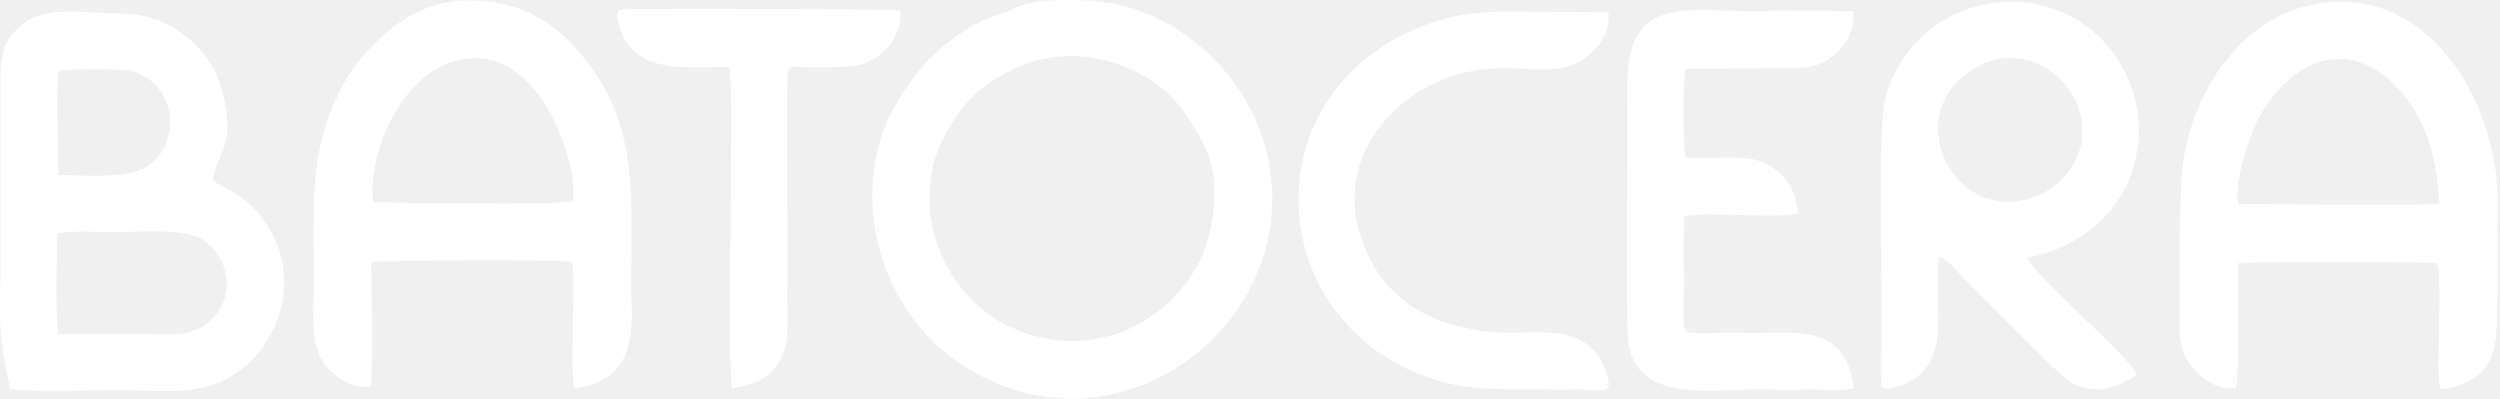
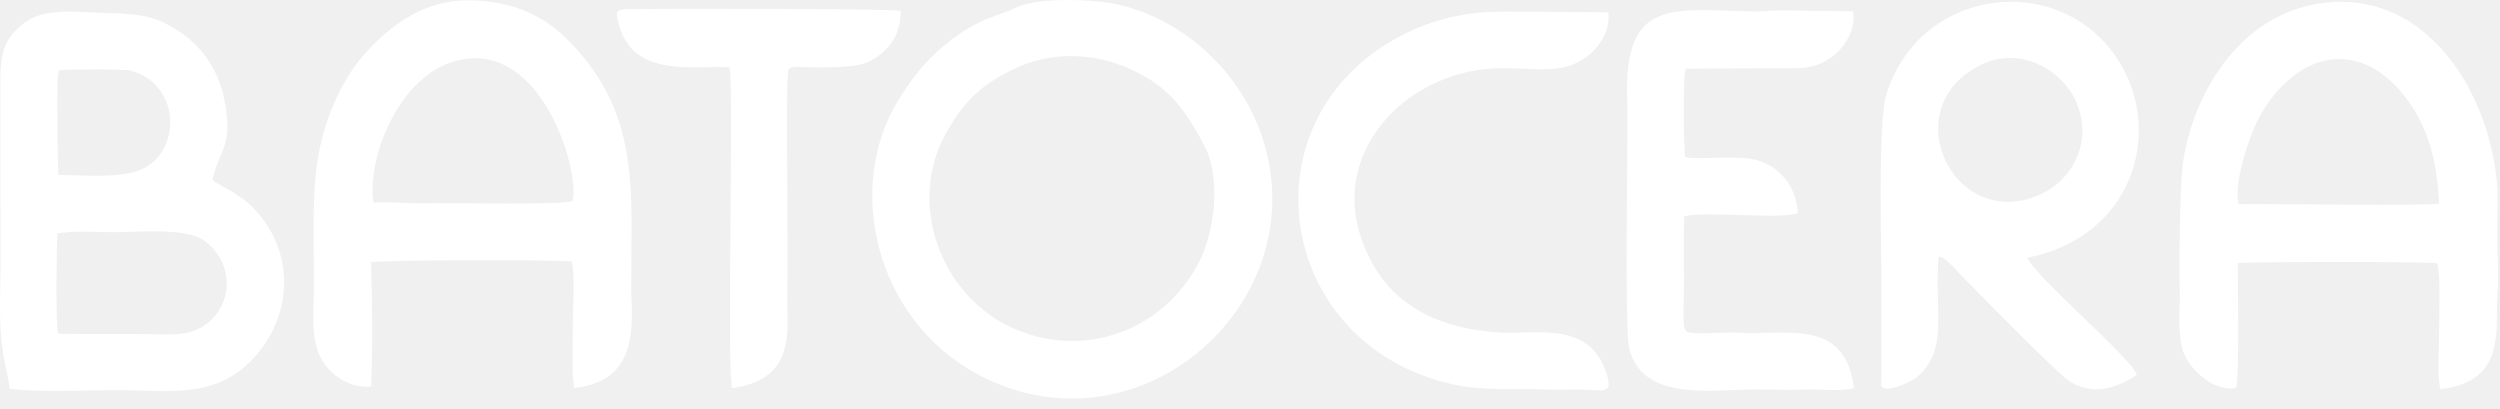
- <svg xmlns="http://www.w3.org/2000/svg" width="138" height="22" viewBox="0 0 138 22" fill="none">
-   <path fill-rule="evenodd" clip-rule="evenodd" d="M3.201 18.423C3.069 17.797 3.119 13.611 3.173 12.879C4.018 12.758 4.756 12.78 5.501 12.802C5.669 12.807 5.838 12.812 6.008 12.816C6.344 12.823 6.749 12.81 7.188 12.796C8.644 12.751 10.464 12.695 11.29 13.296C12.791 14.39 12.967 16.546 11.518 17.787C10.729 18.462 9.804 18.479 8.76 18.454C7.77 18.431 6.808 18.433 5.847 18.436C4.971 18.438 4.096 18.44 3.201 18.423ZM3.225 9.661C3.204 9.579 3.103 4.741 3.207 4.123C3.21 4.106 3.214 4.087 3.218 4.07C3.22 4.06 3.222 4.05 3.224 4.041L3.268 3.879C3.726 3.816 6.877 3.801 7.247 3.907C10.14 4.731 10.023 8.764 7.428 9.487C6.492 9.747 5.25 9.711 4.185 9.68C3.841 9.67 3.516 9.66 3.225 9.661ZM0.637 21.476L0.546 21.467C0.449 20.916 0.334 20.325 0.2 19.695C-0.034 18.273 -0.01 17.058 0.016 15.76C0.022 15.441 0.028 15.116 0.031 14.782L0.022 5.103C0.013 3.242 0.01 2.253 1.357 1.253C2.33 0.531 3.803 0.613 5.087 0.684C5.392 0.701 5.686 0.718 5.96 0.723C7.914 0.757 8.723 0.946 9.995 1.811C11.105 2.565 12.044 3.788 12.388 5.533C12.733 7.283 12.479 7.886 12.158 8.651C12.012 9 11.851 9.383 11.727 9.924C11.836 10.04 12.059 10.163 12.341 10.318C12.831 10.588 13.499 10.956 14.059 11.557C16.501 14.18 16.023 17.839 13.742 20.031C12.011 21.694 10.029 21.63 7.74 21.557L7.734 21.557C7.623 21.553 7.511 21.549 7.399 21.546C6.52 21.52 5.636 21.538 4.749 21.556C3.381 21.584 2.006 21.612 0.637 21.476Z" fill="white" />
-   <path fill-rule="evenodd" clip-rule="evenodd" d="M56.246 3.685C58.505 2.693 60.875 3.082 62.566 3.893C64.429 4.787 65.337 5.874 66.472 8.028C67.493 9.965 66.937 12.984 66.237 14.375C64.238 18.346 59.63 19.942 55.666 17.998C51.882 16.142 50.129 11.23 52.148 7.487C53.084 5.753 54.065 4.643 56.246 3.685ZM55.955 0.477C55.261 0.854 54.035 0.916 52.087 2.536C51.011 3.431 50.292 4.387 49.592 5.521C46.63 10.319 48.325 17.52 53.784 20.561C62.664 25.508 72.674 16.835 69.694 7.636C68.371 3.55 64.647 0.553 60.788 0.097C59.708 -0.03 57.082 -0.134 55.955 0.477Z" fill="white" />
-   <path fill-rule="evenodd" clip-rule="evenodd" d="M123.585 11.27C123.217 10.12 124.307 7.136 124.789 6.318C126.917 2.706 130.413 2.092 132.921 5.555C134.097 7.179 134.517 8.972 134.642 11.229C134.092 11.394 125.458 11.235 123.585 11.27ZM123.426 21.418C123.619 20.926 123.527 15.544 123.524 14.528C123.855 14.442 134.211 14.434 134.536 14.531C134.724 15.156 134.641 17.201 134.644 17.996C134.648 18.775 134.528 20.875 134.711 21.48C138.416 21.087 137.716 18.005 137.853 16.334C137.942 15.25 137.847 13.843 137.853 12.683C137.861 11.239 137.955 10.463 137.658 8.841C136.815 4.233 133.635 -0.128 128.855 0.108C123.795 0.358 121.036 5.134 120.495 9.031C120.316 10.317 120.286 14.755 120.32 16.201C120.345 17.227 120.129 18.918 120.724 19.862C121.259 20.712 122.324 21.607 123.426 21.418Z" fill="white" />
-   <path fill-rule="evenodd" clip-rule="evenodd" d="M20.62 11.183C20.201 8.779 22.125 3.578 25.877 3.228C30.096 2.835 32.01 9.555 31.603 11.097C30.917 11.336 24.828 11.186 23.294 11.218C22.383 11.236 21.435 11.116 20.62 11.183ZM20.484 21.337C20.58 19.395 20.544 16.39 20.483 14.482C20.789 14.343 31.12 14.323 31.558 14.444C31.754 15.123 31.615 17.067 31.622 17.873C31.63 18.746 31.536 20.681 31.697 21.419C34.775 21.073 35.01 18.791 34.841 16.232L34.861 12.602C34.881 8.693 34.478 5.538 31.61 2.477C30.178 0.95 28.452 0.051 25.905 0.021C23.115 -0.013 21.149 1.773 19.94 3.202C18.753 4.603 17.824 6.817 17.512 8.952C17.193 11.141 17.347 13.793 17.323 16.087C17.312 17.213 17.144 18.723 17.729 19.801C18.243 20.748 19.36 21.451 20.484 21.337Z" fill="white" />
-   <path fill-rule="evenodd" clip-rule="evenodd" d="M109.339 3.584C111.535 2.501 113.811 3.881 114.568 5.546C115.626 7.875 114.307 10.013 112.555 10.765C107.805 12.804 104.546 5.945 109.339 3.584ZM107.017 14.155C107.477 14.268 107.82 14.758 108.32 15.264C109.352 16.309 113.642 20.711 114.311 21.099C115.542 21.813 116.801 21.463 117.948 20.69C117.683 19.779 112.365 15.316 111.908 14.226C117.672 13.085 119.364 7.473 117.078 3.572C114.015 -1.653 106.005 -0.894 104.11 5.259C103.641 6.784 103.87 14.32 103.858 16.183L103.854 20.772C103.85 21.175 103.741 21.382 104.088 21.442C104.513 21.515 105.56 21.04 105.835 20.801C107.598 19.276 106.746 17.124 107.017 14.155Z" fill="white" />
-   <path fill-rule="evenodd" clip-rule="evenodd" d="M102.332 21.434C101.881 17.428 98.374 18.568 95.915 18.359C95.362 18.312 93.355 18.515 93.091 18.298L93.006 18.163C92.999 18.146 92.98 18.112 92.972 18.09C92.868 17.765 92.983 15.814 92.958 15.166C92.918 14.149 92.948 12.947 92.967 11.937C94.194 11.638 98.468 12.139 99.241 11.747C99.133 10.17 98.152 9.216 97.1 8.874C95.966 8.505 93.687 8.861 93.025 8.667C92.935 8.235 92.876 4.196 93.054 3.792L98.757 3.763C99.882 3.809 100.656 3.576 101.378 2.926C101.899 2.456 102.461 1.539 102.283 0.619L98.274 0.574C97.741 0.577 97.265 0.644 96.747 0.632C92.327 0.531 89.643 -0.114 89.817 5.416C89.886 7.611 89.654 18.08 89.931 19.224C90.626 22.1 94.27 21.538 96.718 21.498C97.69 21.482 98.545 21.552 99.51 21.502C100.363 21.457 101.545 21.633 102.332 21.434Z" fill="white" />
-   <path fill-rule="evenodd" clip-rule="evenodd" d="M88.786 0.677L83.147 0.637C80.978 0.636 79.188 1.007 77.313 1.988C68.578 6.559 70.36 18.925 80.068 21.186C81.905 21.614 83.653 21.428 85.604 21.504C86.033 21.521 86.513 21.504 86.971 21.498C88.525 21.48 89.187 21.944 88.583 20.351C87.587 17.727 84.629 18.465 82.807 18.356C79.157 18.138 76.222 16.637 75.07 12.929C73.936 9.278 76.134 5.906 79.431 4.485C83.307 2.815 85.657 4.853 87.829 2.932C88.385 2.44 88.884 1.614 88.786 0.677Z" fill="white" />
-   <path fill-rule="evenodd" clip-rule="evenodd" d="M40.265 3.708C40.525 4.762 40.105 20.075 40.409 21.427C44.138 20.903 43.386 18.007 43.461 16.047C43.528 14.288 43.343 4.08 43.523 3.837C43.692 3.609 44.294 3.707 44.475 3.712C45.22 3.735 47.126 3.732 47.709 3.505C49.026 2.99 49.754 1.883 49.714 0.6C49.352 0.478 36.693 0.474 34.805 0.501C33.991 0.513 33.923 0.557 34.182 1.441C35.023 4.3 38.258 3.608 40.265 3.708Z" fill="white" />
+ <svg xmlns="http://www.w3.org/2000/svg" width="98" height="16" viewBox="0 0 98 16" fill="none">
+   <g clip-path="url(#clip0_1118_2476)">
+     <path fill-rule="evenodd" clip-rule="evenodd" d="M2.273 13.083C2.179 12.639 2.215 9.666 2.253 9.146C2.853 9.06 3.378 9.076 3.906 9.092C4.026 9.095 4.146 9.099 4.267 9.101C4.505 9.106 4.793 9.097 5.104 9.087C6.139 9.055 7.431 9.015 8.017 9.442C9.083 10.219 9.209 11.75 8.18 12.631C7.62 13.111 6.962 13.123 6.221 13.105C5.518 13.089 4.835 13.09 4.152 13.092C3.53 13.094 2.909 13.095 2.273 13.083ZM2.29 6.861C2.275 6.803 2.204 3.367 2.278 2.928C2.28 2.916 2.283 2.903 2.285 2.89C2.287 2.883 2.288 2.876 2.29 2.87L2.321 2.755C2.646 2.71 4.884 2.699 5.147 2.774C7.201 3.36 7.118 6.224 5.275 6.737C4.61 6.922 3.728 6.896 2.972 6.874C2.728 6.867 2.497 6.86 2.29 6.861ZM0.452 15.251L0.388 15.245C0.319 14.853 0.238 14.434 0.142 13.986C-0.024 12.977 -0.007 12.113 0.011 11.192C0.015 10.965 0.02 10.735 0.022 10.498L0.015 3.624C0.009 2.303 0.007 1.6 0.963 0.89C1.655 0.377 2.701 0.435 3.612 0.486C3.829 0.498 4.038 0.51 4.232 0.513C5.62 0.538 6.194 0.672 7.098 1.286C7.886 1.821 8.553 2.69 8.797 3.929C9.042 5.172 8.862 5.6 8.634 6.144C8.53 6.391 8.416 6.663 8.328 7.047C8.405 7.13 8.564 7.217 8.764 7.327C9.112 7.519 9.586 7.781 9.984 8.208C11.718 10.07 11.379 12.668 9.758 14.225C8.53 15.405 7.122 15.361 5.497 15.309L5.493 15.308C5.414 15.306 5.334 15.303 5.254 15.301C4.63 15.282 4.002 15.295 3.373 15.308C2.401 15.328 1.425 15.347 0.452 15.251Z" fill="white" />
+     <path fill-rule="evenodd" clip-rule="evenodd" d="M39.943 2.617C41.548 1.912 43.231 2.188 44.431 2.764C45.754 3.399 46.4 4.171 47.206 5.701C47.931 7.076 47.535 9.22 47.038 10.208C45.619 13.028 42.346 14.162 39.532 12.781C36.844 11.463 35.6 7.975 37.034 5.317C37.698 4.085 38.395 3.297 39.943 2.617ZM39.737 0.339C39.244 0.606 38.373 0.651 36.99 1.801C36.226 2.437 35.715 3.116 35.218 3.921C33.114 7.328 34.319 12.442 38.195 14.601C44.501 18.114 51.609 11.955 49.494 5.423C48.554 2.521 45.909 0.392 43.169 0.069C42.402 -0.021 40.537 -0.095 39.737 0.339Z" fill="white" />
+     <path fill-rule="evenodd" clip-rule="evenodd" d="M87.763 8.003C87.502 7.187 88.276 5.068 88.618 4.487C90.129 1.921 92.612 1.485 94.393 3.945C95.228 5.098 95.527 6.372 95.615 7.974C95.225 8.091 89.093 7.978 87.763 8.003ZM87.65 15.21C87.787 14.86 87.722 11.038 87.72 10.316C87.955 10.256 95.309 10.25 95.54 10.319C95.674 10.763 95.615 12.215 95.617 12.779C95.62 13.333 95.534 14.824 95.664 15.254C98.296 14.974 97.798 12.786 97.896 11.599C97.959 10.829 97.891 9.831 97.896 9.007C97.901 7.981 97.968 7.43 97.757 6.278C97.159 3.006 94.9 -0.091 91.506 0.077C87.912 0.254 85.953 3.646 85.569 6.413C85.442 7.326 85.421 10.478 85.445 11.505C85.462 12.234 85.309 13.434 85.732 14.104C86.112 14.708 86.868 15.343 87.65 15.21Z" fill="white" />
+     <path fill-rule="evenodd" clip-rule="evenodd" d="M14.644 7.942C14.347 6.234 15.713 2.541 18.378 2.293C21.374 2.013 22.733 6.785 22.444 7.88C21.957 8.05 17.633 7.944 16.543 7.966C15.896 7.979 15.223 7.894 14.644 7.942ZM14.548 15.152C14.616 13.773 14.59 11.639 14.547 10.284C14.764 10.185 22.101 10.171 22.412 10.257C22.551 10.739 22.452 12.12 22.457 12.692C22.463 13.312 22.396 14.687 22.511 15.21C24.696 14.965 24.863 13.344 24.743 11.527L24.757 8.949C24.772 6.173 24.486 3.932 22.449 1.759C21.432 0.675 20.206 0.036 18.398 0.014C16.416 -0.009 15.02 1.259 14.161 2.273C13.319 3.269 12.659 4.841 12.438 6.357C12.211 7.911 12.32 9.795 12.303 11.424C12.295 12.224 12.176 13.296 12.591 14.061C12.956 14.734 13.75 15.233 14.548 15.152Z" fill="white" />
+     <path fill-rule="evenodd" clip-rule="evenodd" d="M77.647 2.545C79.207 1.777 80.823 2.756 81.361 3.939C82.112 5.593 81.175 7.111 79.931 7.645C76.558 9.093 74.243 4.222 77.647 2.545ZM75.998 10.052C76.325 10.133 76.569 10.48 76.924 10.839C77.656 11.582 80.703 14.708 81.178 14.983C82.052 15.49 82.946 15.242 83.761 14.693C83.573 14.046 79.796 10.877 79.472 10.103C83.565 9.293 84.766 5.307 83.143 2.537C80.968 -1.174 75.28 -0.635 73.934 3.735C73.601 4.818 73.763 10.169 73.755 11.492L73.752 14.751C73.749 15.037 73.672 15.185 73.918 15.227C74.22 15.279 74.964 14.941 75.159 14.772C76.411 13.689 75.806 12.161 75.998 10.052Z" fill="white" />
+     <path fill-rule="evenodd" clip-rule="evenodd" d="M72.671 15.221C72.351 12.376 69.861 13.186 68.115 13.037C67.722 13.004 66.296 13.148 66.109 12.994L66.049 12.898C66.044 12.886 66.03 12.862 66.025 12.846C65.951 12.616 66.032 11.23 66.014 10.77C65.986 10.047 66.007 9.194 66.021 8.477C66.892 8.265 69.927 8.621 70.476 8.342C70.4 7.222 69.703 6.545 68.956 6.302C68.15 6.04 66.532 6.293 66.062 6.155C65.998 5.848 65.956 2.98 66.083 2.693L70.132 2.672C70.931 2.705 71.481 2.539 71.994 2.078C72.364 1.744 72.763 1.093 72.637 0.44L69.79 0.408C69.411 0.409 69.073 0.457 68.705 0.449C65.566 0.377 63.66 -0.081 63.784 3.846C63.833 5.405 63.668 12.839 63.865 13.652C64.359 15.694 66.946 15.295 68.685 15.266C69.375 15.255 69.982 15.305 70.668 15.269C71.273 15.238 72.112 15.362 72.671 15.221Z" fill="white" />
+     <path fill-rule="evenodd" clip-rule="evenodd" d="M63.049 0.481L59.044 0.453C57.504 0.452 56.233 0.715 54.902 1.412C48.698 4.658 49.964 13.439 56.858 15.045C58.163 15.349 59.404 15.217 60.79 15.271C61.094 15.283 61.435 15.271 61.76 15.267C62.864 15.254 63.334 15.583 62.905 14.452C62.197 12.588 60.097 13.113 58.803 13.036C56.211 12.881 54.127 11.815 53.309 9.181C52.503 6.589 54.065 4.194 56.406 3.185C59.158 1.999 60.827 3.446 62.369 2.083C62.765 1.733 63.119 1.146 63.049 0.481Z" fill="white" />
+     <path fill-rule="evenodd" clip-rule="evenodd" d="M28.595 2.633C28.78 3.382 28.481 14.256 28.697 15.216C31.345 14.844 30.811 12.787 30.864 11.395C30.912 10.146 30.781 2.897 30.909 2.725C31.029 2.563 31.457 2.632 31.585 2.636C32.114 2.652 33.468 2.65 33.881 2.489C34.817 2.123 35.333 1.337 35.305 0.426C35.048 0.339 26.058 0.337 24.718 0.356C24.14 0.364 24.091 0.396 24.276 1.023C24.872 3.053 27.17 2.562 28.595 2.633Z" fill="white" />
+   </g>
+   <defs>
+     <clipPath id="clip0_1118_2476">
+       <rect width="98" height="15.623" fill="white" />
+     </clipPath>
+   </defs>
</svg>
